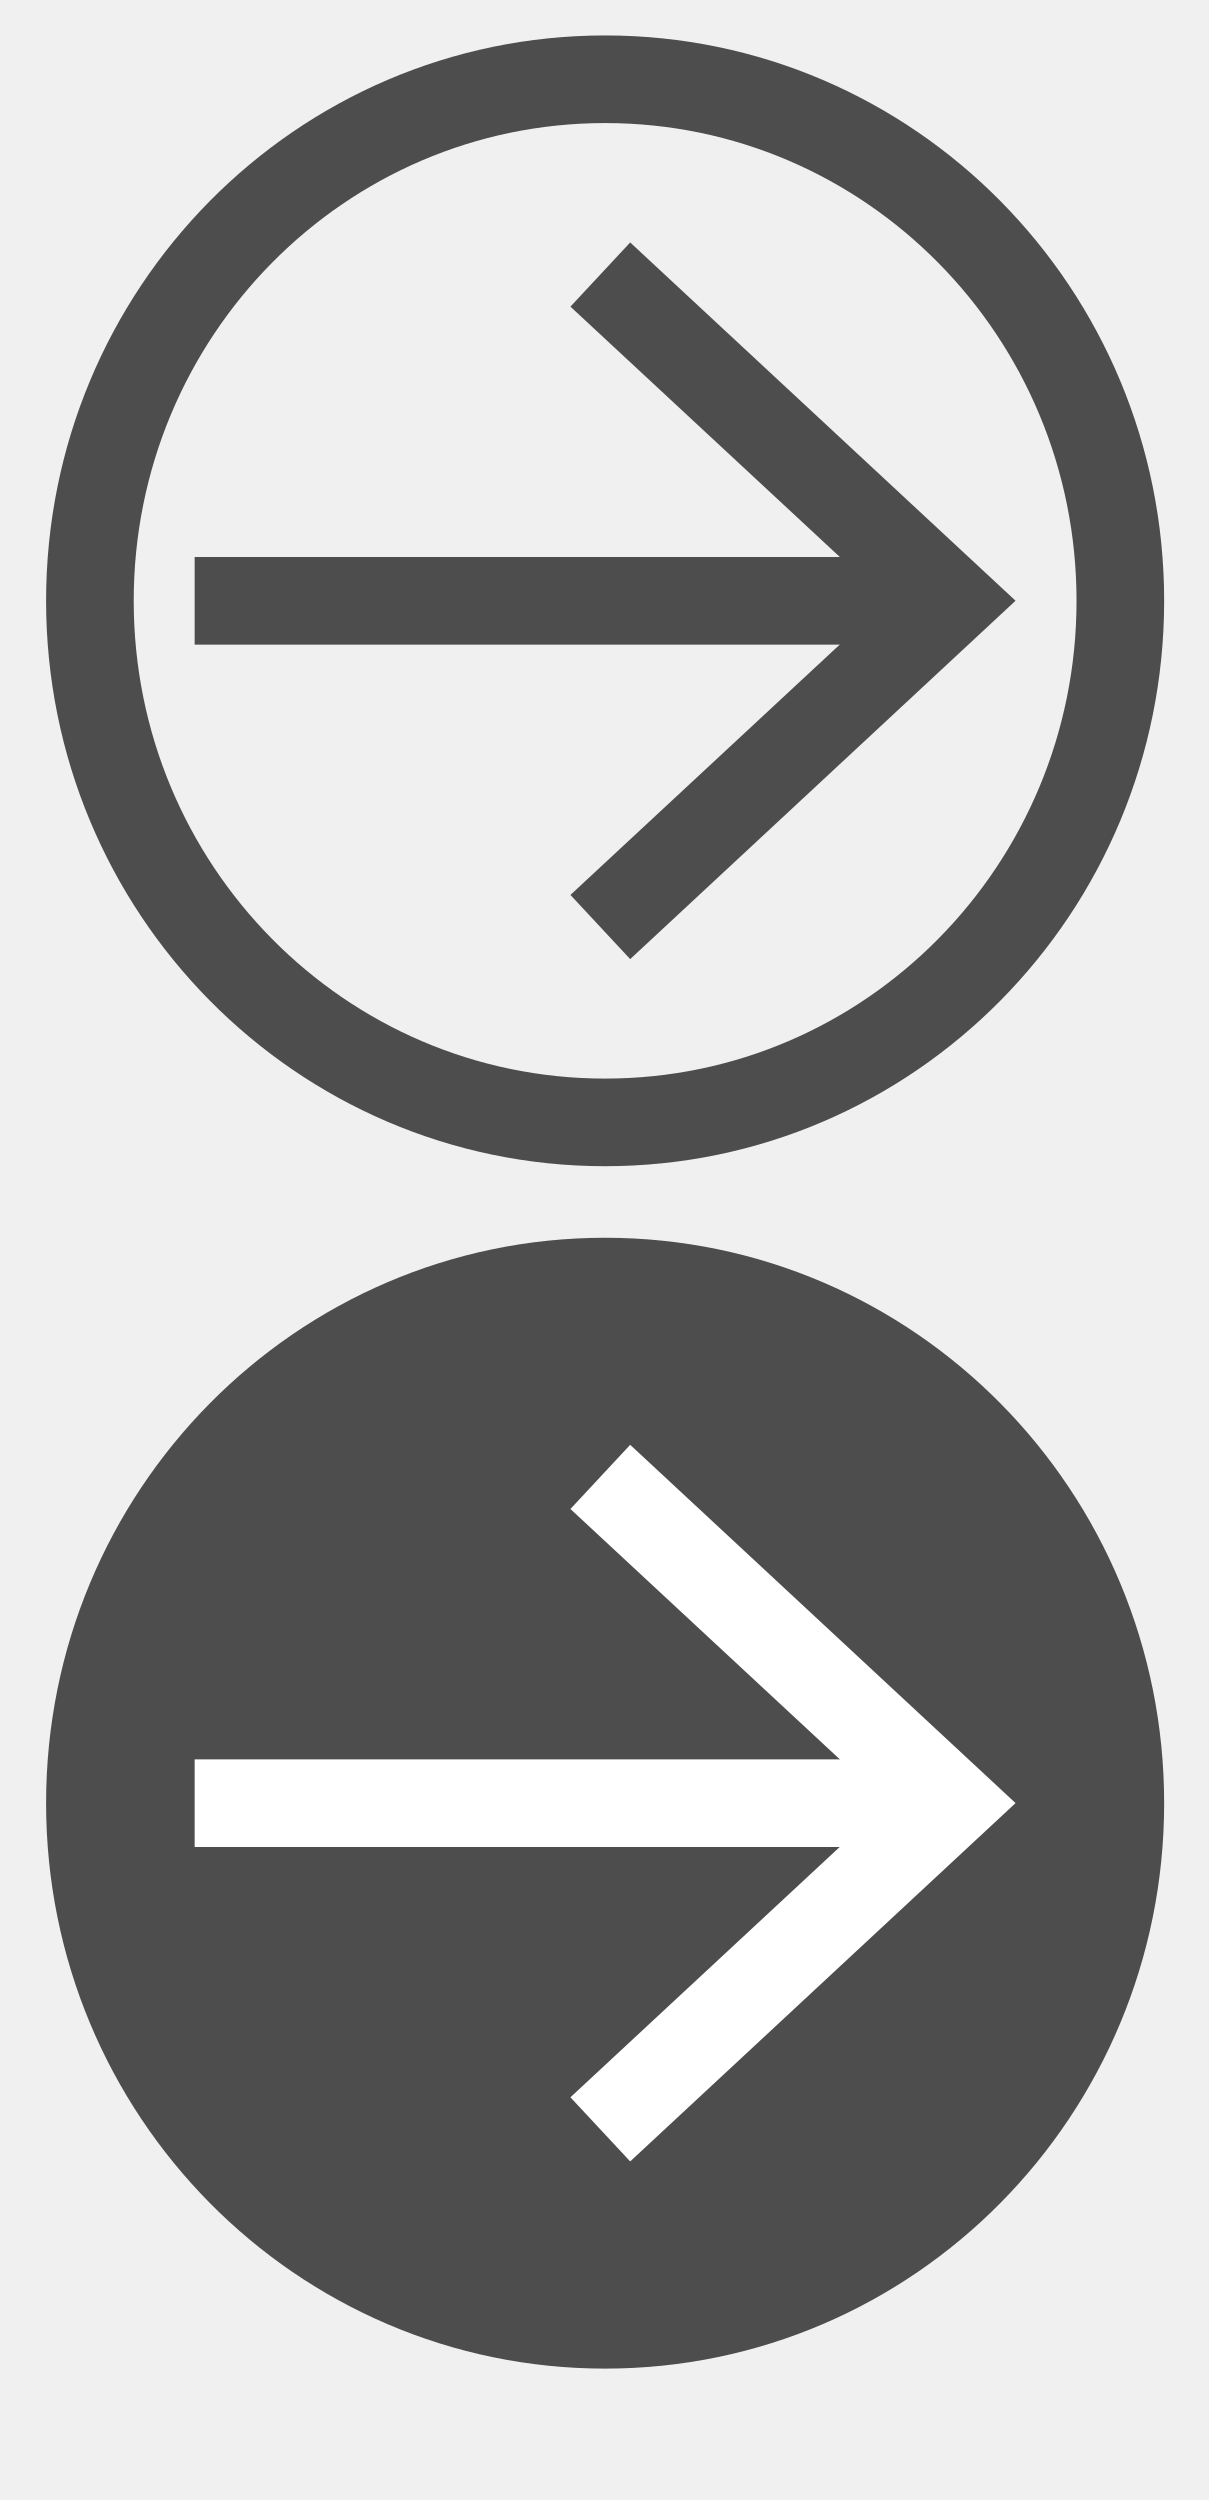
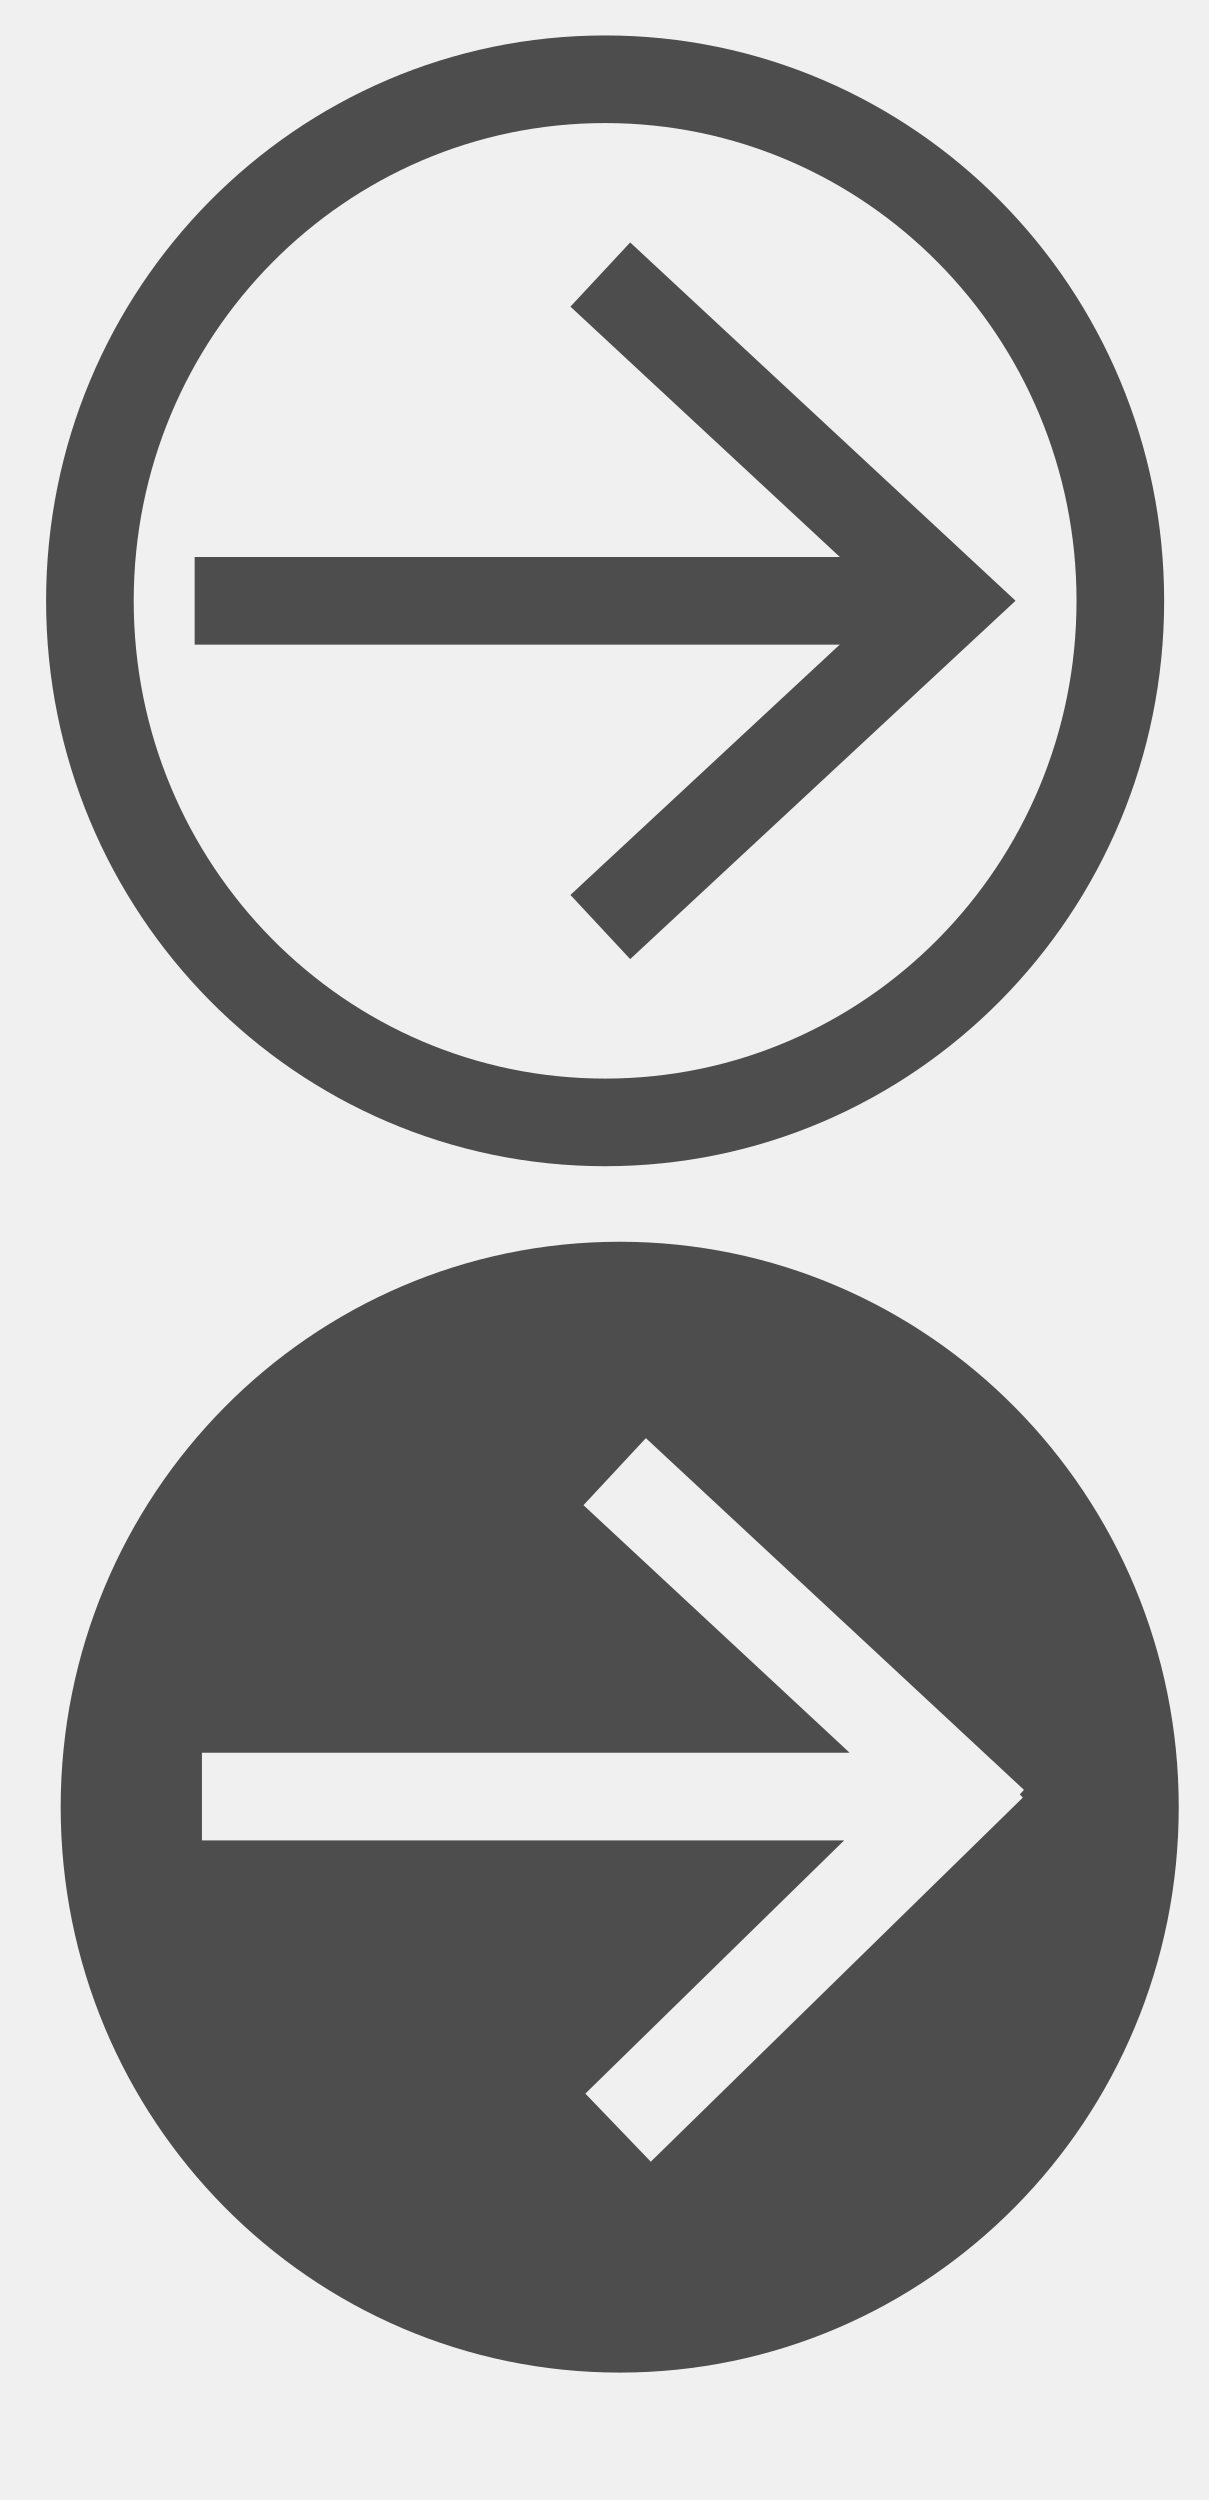
<svg xmlns="http://www.w3.org/2000/svg" version="1.0" id="Capa_1" x="0px" y="0px" width="27.583px" height="57.063px" viewBox="0 0 27.583 57.063" enable-background="new 0 0 27.583 57.063" xml:space="preserve">
-   <ellipse fill="#4D4D4D" stroke="#4D4D4D" stroke-width="2" stroke-miterlimit="10" cx="13.812" cy="41.158" rx="11.76" ry="11.906" />
  <g>
    <g>
      <line fill="none" stroke="#4D4D4D" stroke-width="2" stroke-miterlimit="10" x1="21.011" y1="13.714" x2="4.443" y2="13.714" />
      <g>
        <polygon fill="#4D4D4D" points="14.384,5.534 13.02,6.999 20.244,13.712 13.02,20.427 14.384,21.892 23.18,13.712    " />
      </g>
    </g>
  </g>
  <ellipse fill="none" stroke="#4D4D4D" stroke-width="2" stroke-miterlimit="10" cx="13.812" cy="13.714" rx="11.76" ry="11.905" />
  <g>
-     <line fill="#FFFFFF" x1="23.18" y1="41.158" x2="4.443" y2="41.158" />
-     <g>
-       <line fill="none" stroke="#FFFFFF" stroke-width="2" stroke-miterlimit="10" x1="21.011" y1="41.158" x2="4.443" y2="41.158" />
-       <g>
-         <polygon fill="#FFFFFF" points="14.384,32.978 13.02,34.443 20.244,41.156 13.02,47.871 14.384,49.335 23.18,41.156    " />
-       </g>
-     </g>
+     <path fill="#4D4D4D" d="M14.145,29.343c-6.495,0-11.76,5.33-11.76,11.905s5.265,11.906,11.76,11.906   c6.495,0,11.759-5.33,11.759-11.906S20.64,29.343,14.145,29.343z M14.854,49.341l-1.493-1.554l5.907-5.78H4.609v-2h14.784   l-6.075-5.651l1.424-1.53l8.63,8.028l-0.095,0.103l0.07,0.073L14.854,49.341z" />
+     <ellipse fill="none" stroke="#4D4D4D" stroke-width="2" stroke-miterlimit="10" cx="14.145" cy="41.249" rx="11.76" ry="11.906" />
  </g>
</svg>
